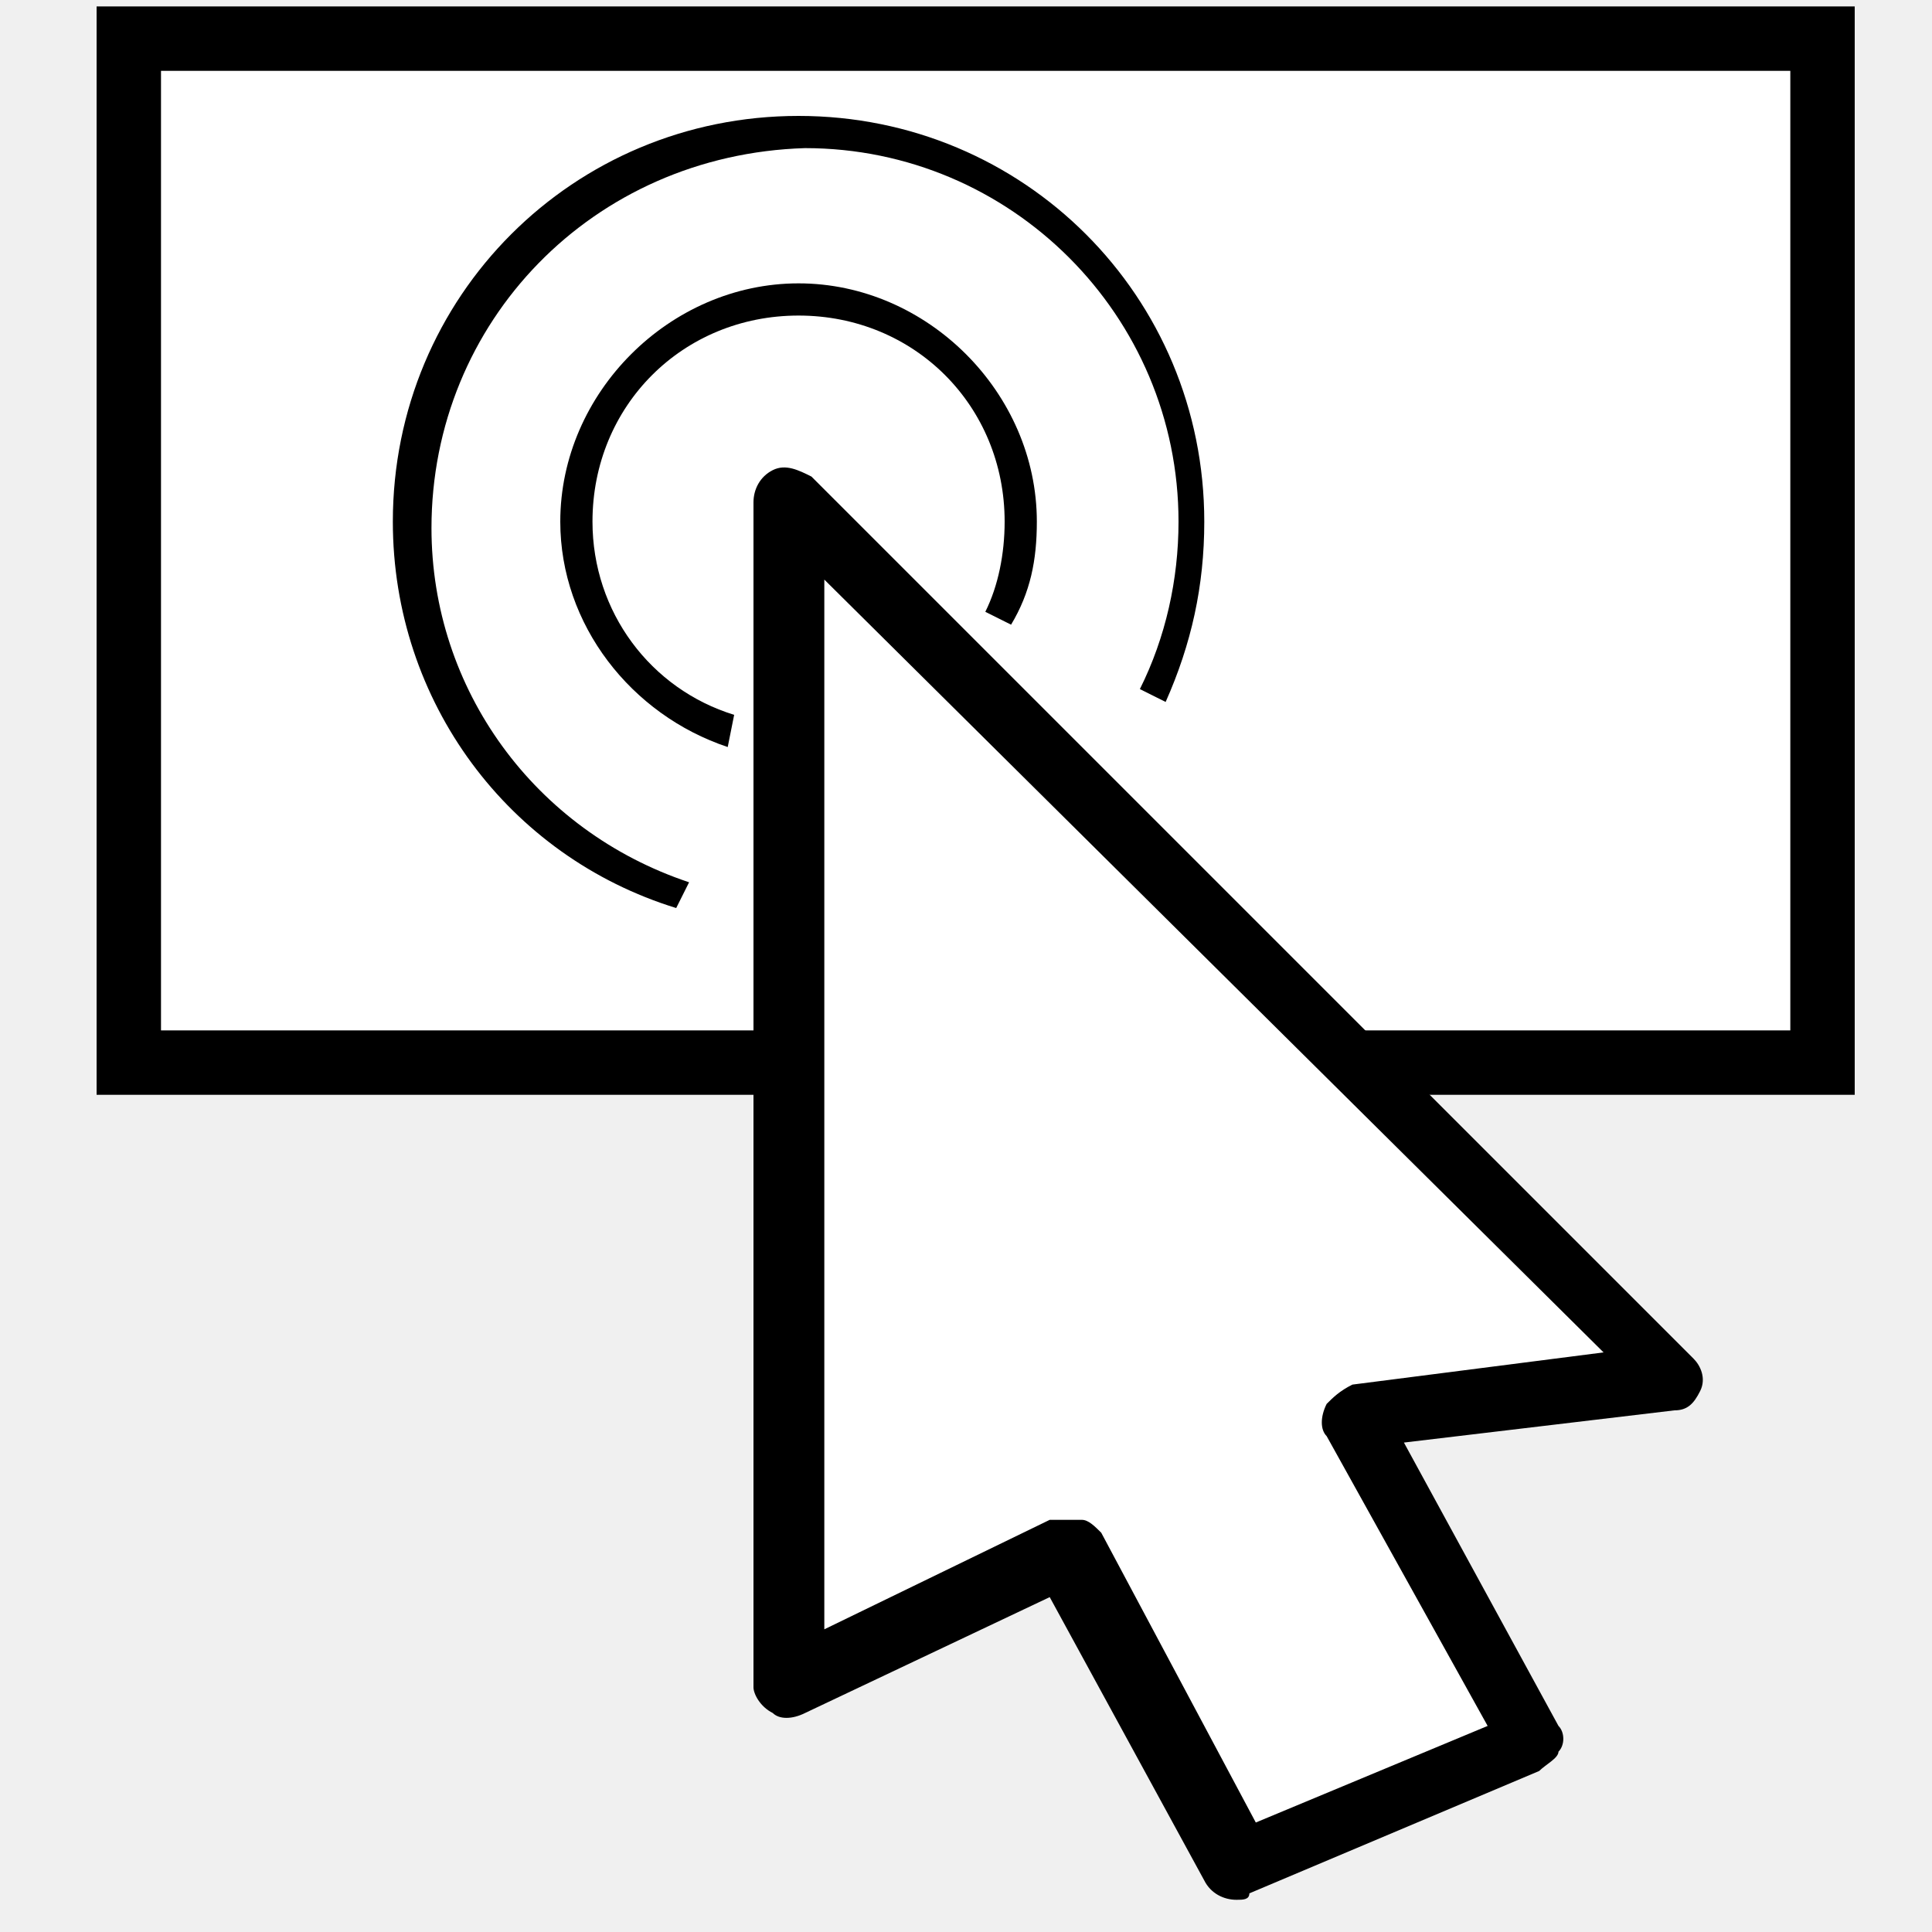
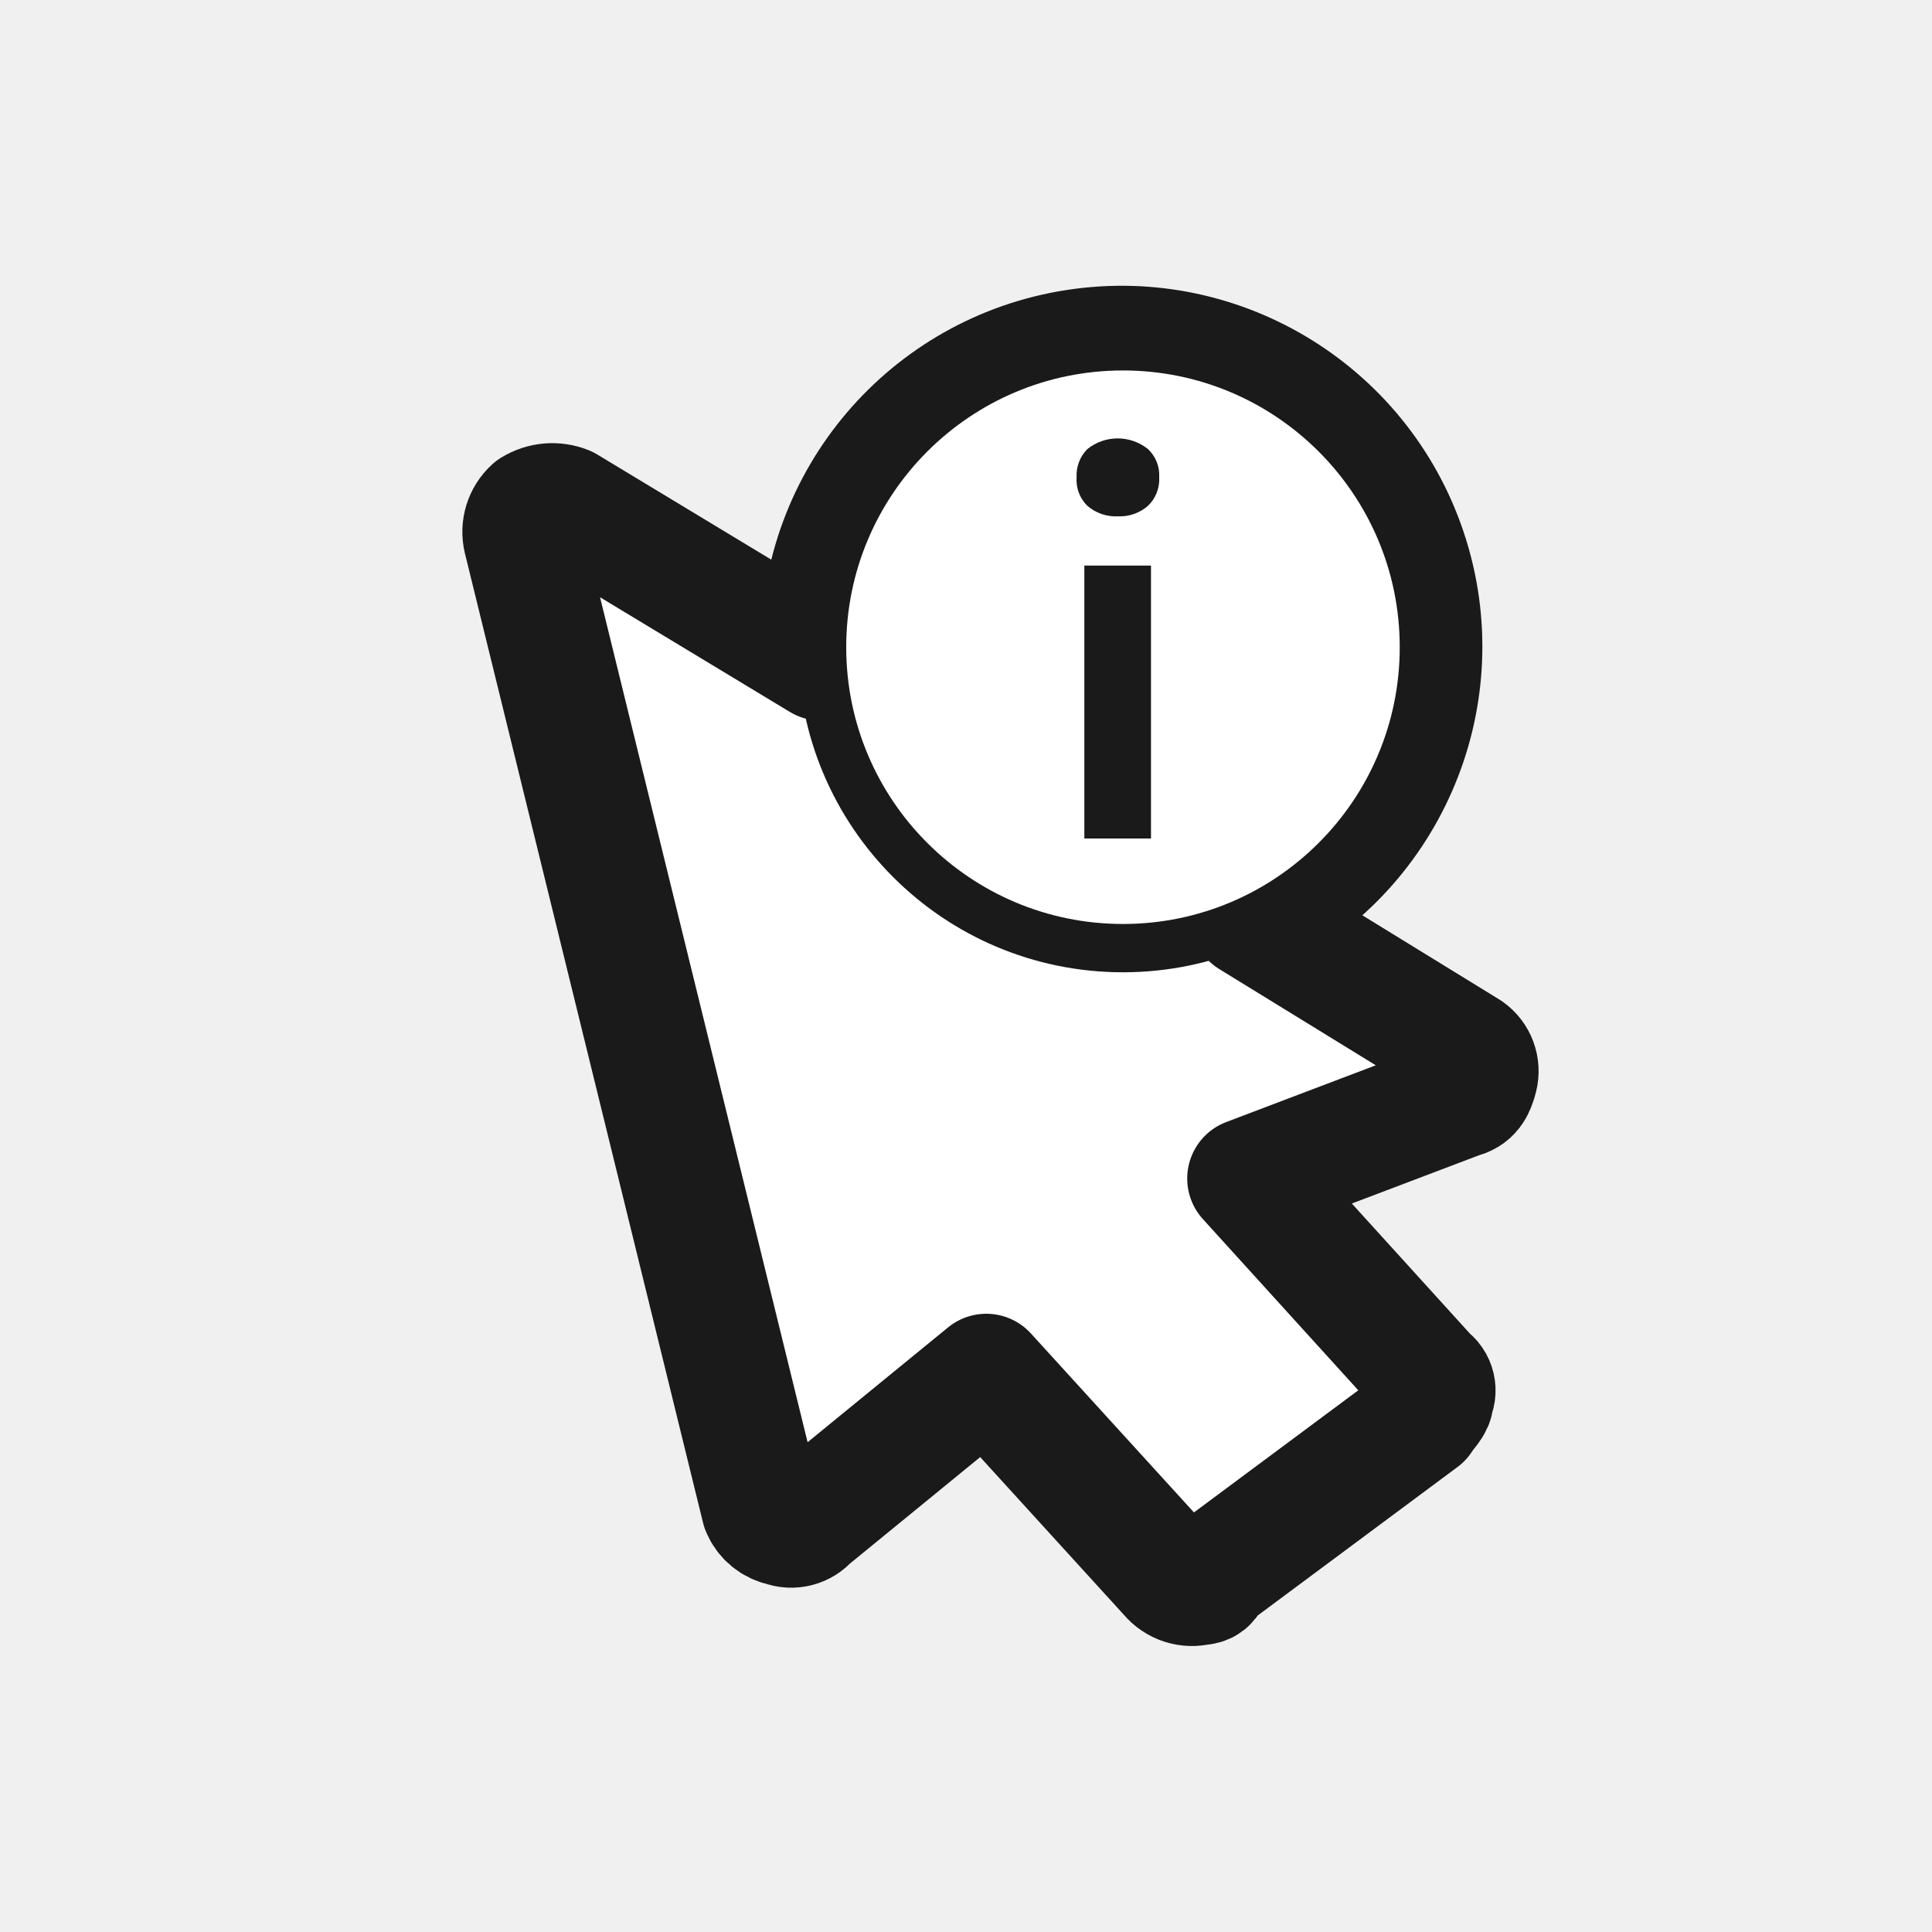
- <svg xmlns="http://www.w3.org/2000/svg" version="1.1" id="Layer_1" x="0px" y="0px" viewBox="0 0 30 30" style="enable-background:new 0 0 30 30;" xml:space="preserve">
-   <style type="text/css">
- 	.st0{fill:#FFFFFF;}
- </style>
-   <g>
-     <rect x="2" y="0.6" class="st0" width="26.3" height="15.9" />
-     <path d="M28.8,17H1.5V0.1h27.3V17z M2.5,16h25.3V1.1H2.5V16z" />
-   </g>
-   <g>
-     <polygon class="st0" points="12.3,7.8 12.3,26.2 16.6,24.1 19.2,29 23.7,27.1 21,22.1 26,21.4  " />
-     <path d="M19.2,29.5c-0.2,0-0.4-0.1-0.5-0.3l-2.4-4.4l-3.8,1.8c-0.2,0.1-0.4,0.1-0.5,0c-0.2-0.1-0.3-0.3-0.3-0.4V7.8   c0-0.2,0.1-0.4,0.3-0.5c0.2-0.1,0.4,0,0.6,0.1l13.7,13.7c0.1,0.1,0.2,0.3,0.1,0.5c-0.1,0.2-0.2,0.3-0.4,0.3l-4.2,0.5l2.4,4.4   c0.1,0.1,0.1,0.3,0,0.4c0,0.1-0.2,0.2-0.3,0.3l-4.5,1.9C19.4,29.5,19.3,29.5,19.2,29.5z M16.6,23.6c0.1,0,0.1,0,0.2,0   c0.1,0,0.2,0.1,0.3,0.2l2.4,4.5l3.6-1.5l-2.5-4.5c-0.1-0.1-0.1-0.3,0-0.5c0.1-0.1,0.2-0.2,0.4-0.3l3.9-0.5L12.8,9v16.3l3.5-1.7   C16.4,23.6,16.5,23.6,16.6,23.6z" />
-   </g>
-   <path d="M10.5,14.1c-2.6-0.8-4.4-3.2-4.4-6c0-3.5,2.8-6.3,6.3-6.3c3.5,0,6.3,2.8,6.3,6.3c0,1-0.2,1.9-0.6,2.8l-0.4-0.2  c0.4-0.8,0.6-1.7,0.6-2.6c0-3.2-2.6-5.8-5.8-5.8C9.2,2.4,6.7,5,6.7,8.2c0,2.5,1.6,4.7,4,5.5L10.5,14.1z" />
-   <path d="M11.3,11.6c-1.5-0.5-2.6-1.9-2.6-3.5c0-2,1.7-3.7,3.7-3.7s3.7,1.7,3.7,3.7c0,0.6-0.1,1.1-0.4,1.6l-0.4-0.2  c0.2-0.4,0.3-0.9,0.3-1.4c0-1.8-1.4-3.2-3.2-3.2c-1.8,0-3.2,1.4-3.2,3.2c0,1.4,0.9,2.6,2.2,3L11.3,11.6z" />
+ <svg xmlns="http://www.w3.org/2000/svg" id="ae0b381d-263d-4d85-8cee-74003d9e304a" data-name="b2a23365-4853-4b8a-a57e-d8a594625f07" viewBox="0 0 40 40">
+   <path d="M30.39,21.76,25.9,19A6.22,6.22,0,1,0,17,13.42v.25l-5.28-3.19a.77.77,0,0,0-.69.06.64.64,0,0,0-.19.62l4.93,20.07a.6.6,0,0,0,.44.36.48.48,0,0,0,.54-.14l3.67-3,3.79,4.16a.61.61,0,0,0,.62.2c.12,0,.22-.06.2-.17l4.4-3.27c.08-.14.27-.3.24-.42a.32.32,0,0,0-.1-.43L25.83,24.4l4.4-1.67c.22-.05.3-.19.36-.43A.51.51,0,0,0,30.39,21.76Z" fill="#fff" stroke="#1a1a1a" stroke-linecap="round" stroke-linejoin="round" stroke-width="2.5" />
+   <path d="M23.15,10.69a.9.9,0,0,1-.64-.22.75.75,0,0,1-.22-.59.77.77,0,0,1,.22-.58,1,1,0,0,1,1.26,0,.74.74,0,0,1,.23.58.76.76,0,0,1-.23.59A.88.88,0,0,1,23.15,10.69Zm-.7,6.67V11.71h1.38v5.65Z" />
+   <circle cx="23.25" cy="13.4" r="6.23" fill="#fff" stroke="#1a1a1a" stroke-miterlimit="10" />
+   <path d="M23.15,10.69a.9.9,0,0,1-.64-.22.75.75,0,0,1-.22-.59.77.77,0,0,1,.22-.58,1,1,0,0,1,1.26,0,.74.74,0,0,1,.23.58.76.76,0,0,1-.23.59A.88.88,0,0,1,23.15,10.69Zm-.7,6.67V11.71h1.38v5.65Z" fill="#1a1a1a" />
</svg>
